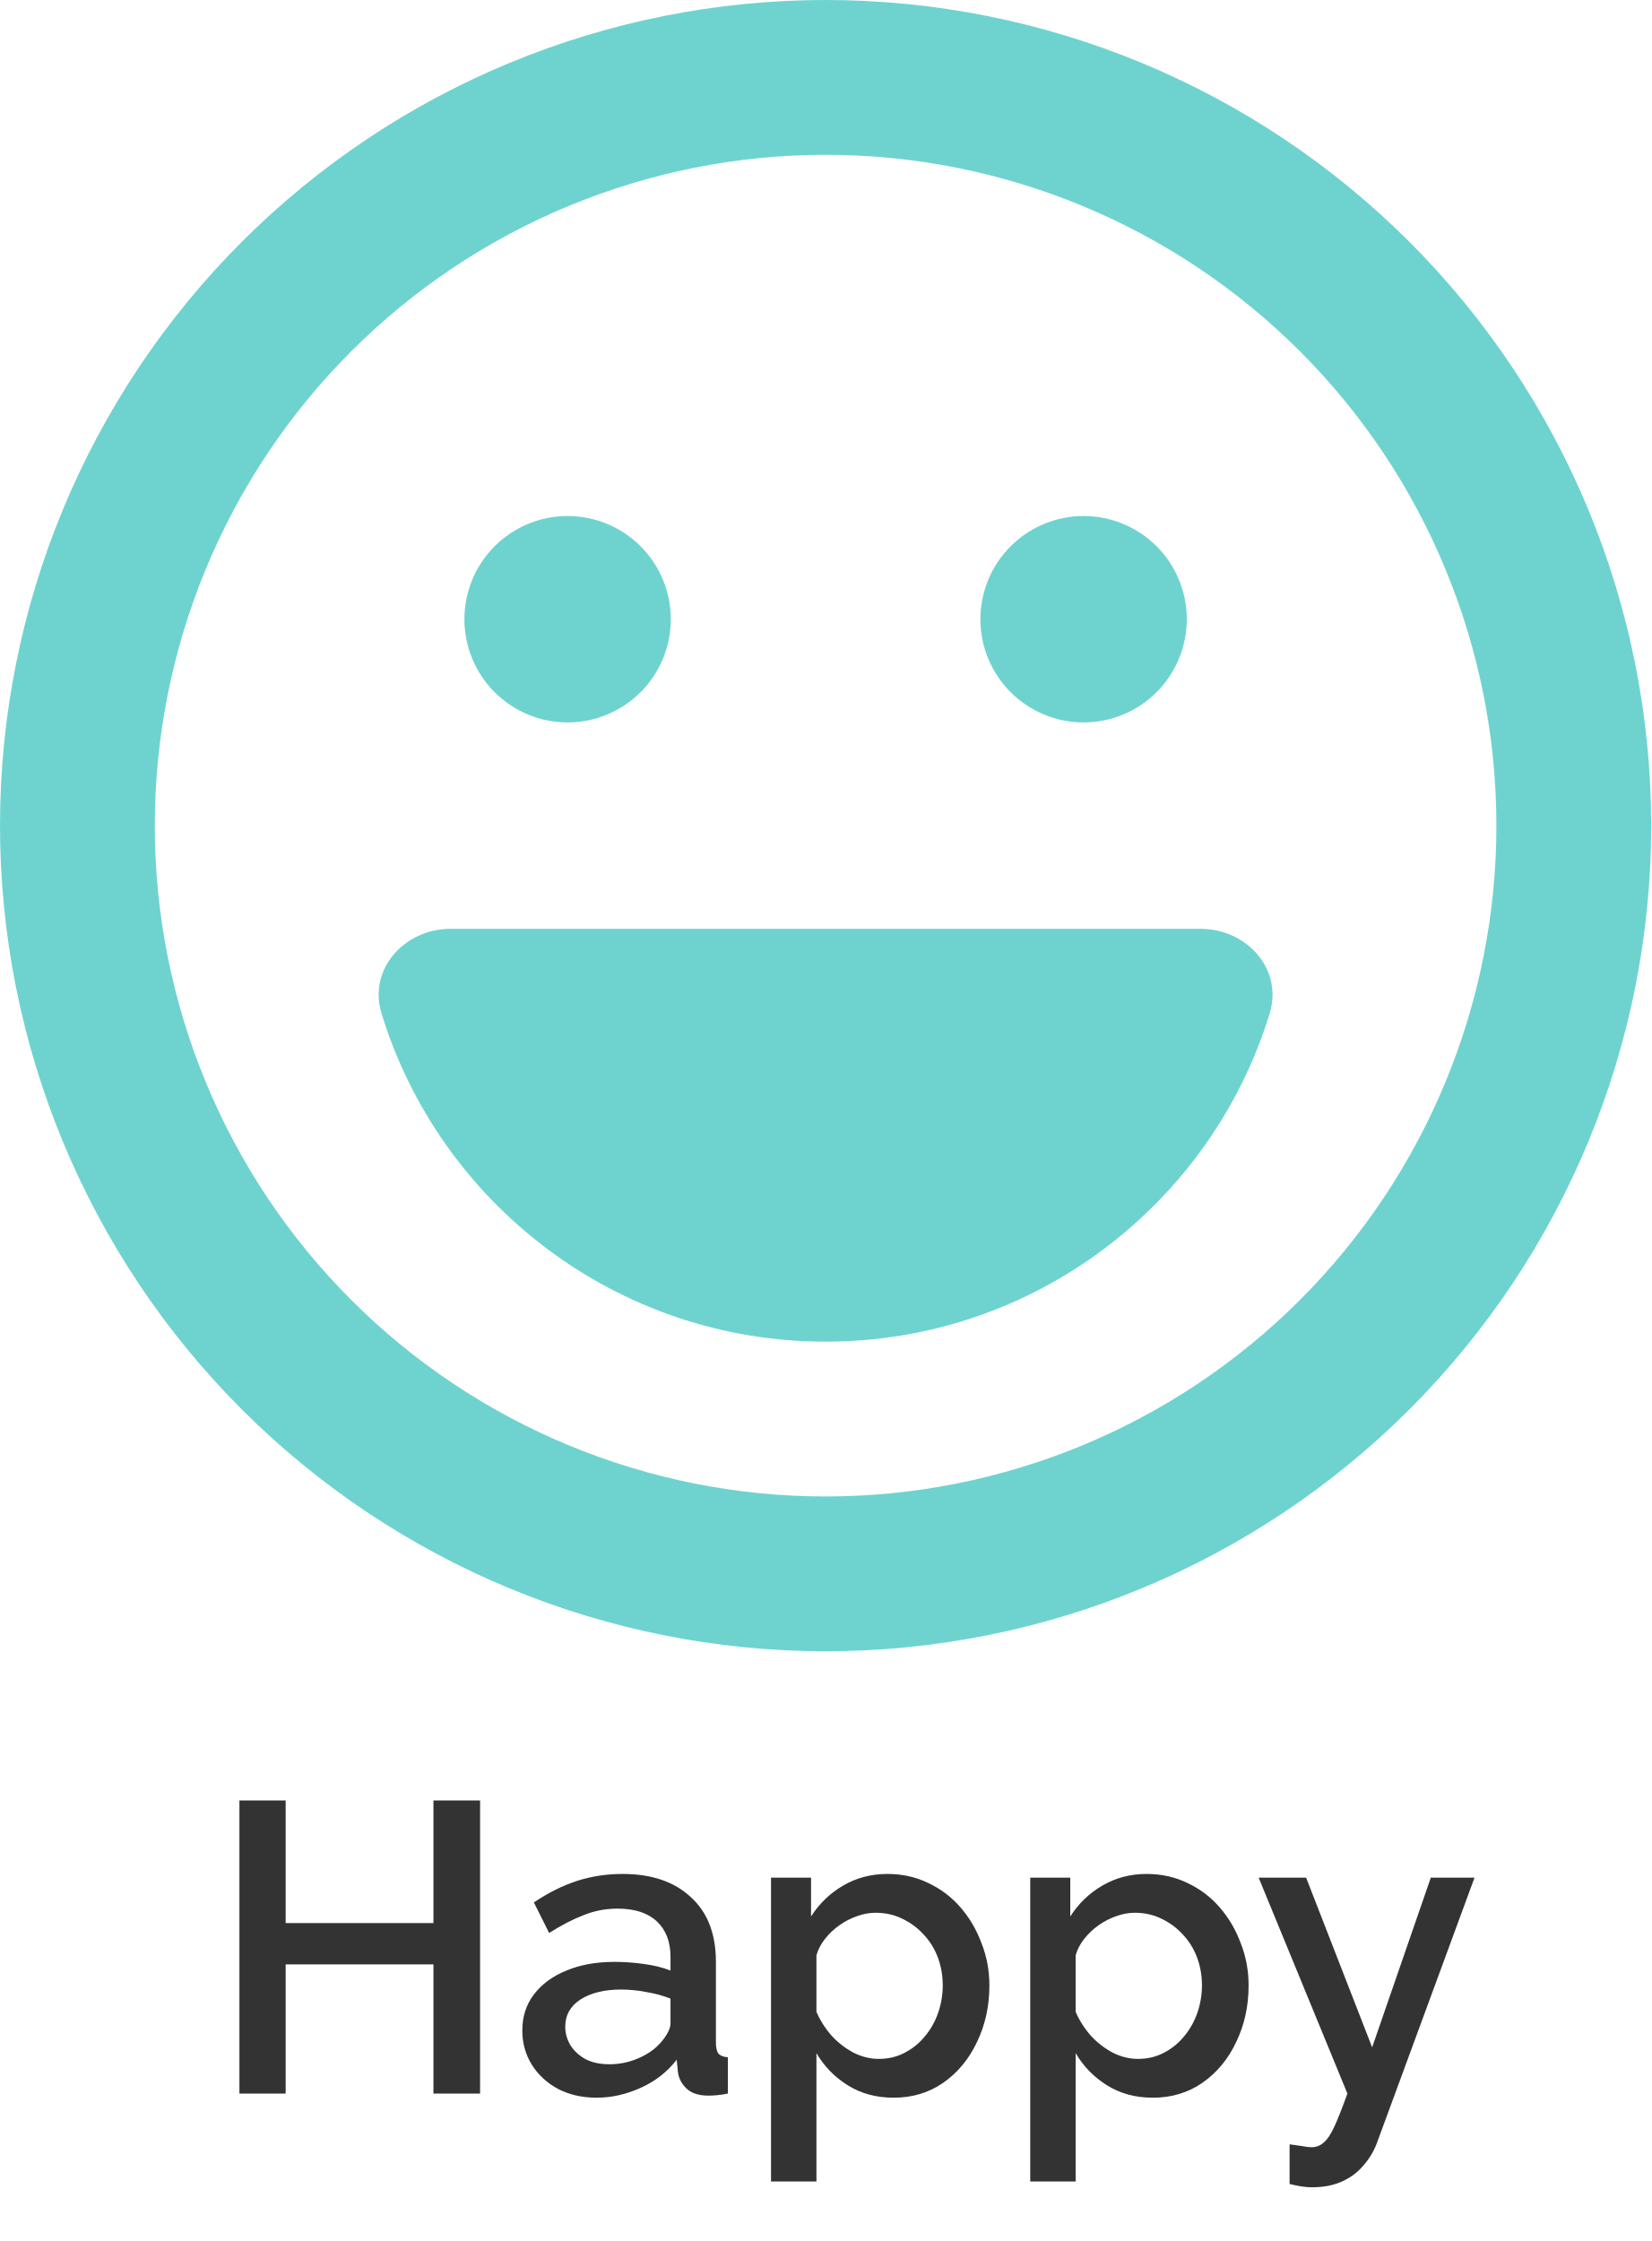
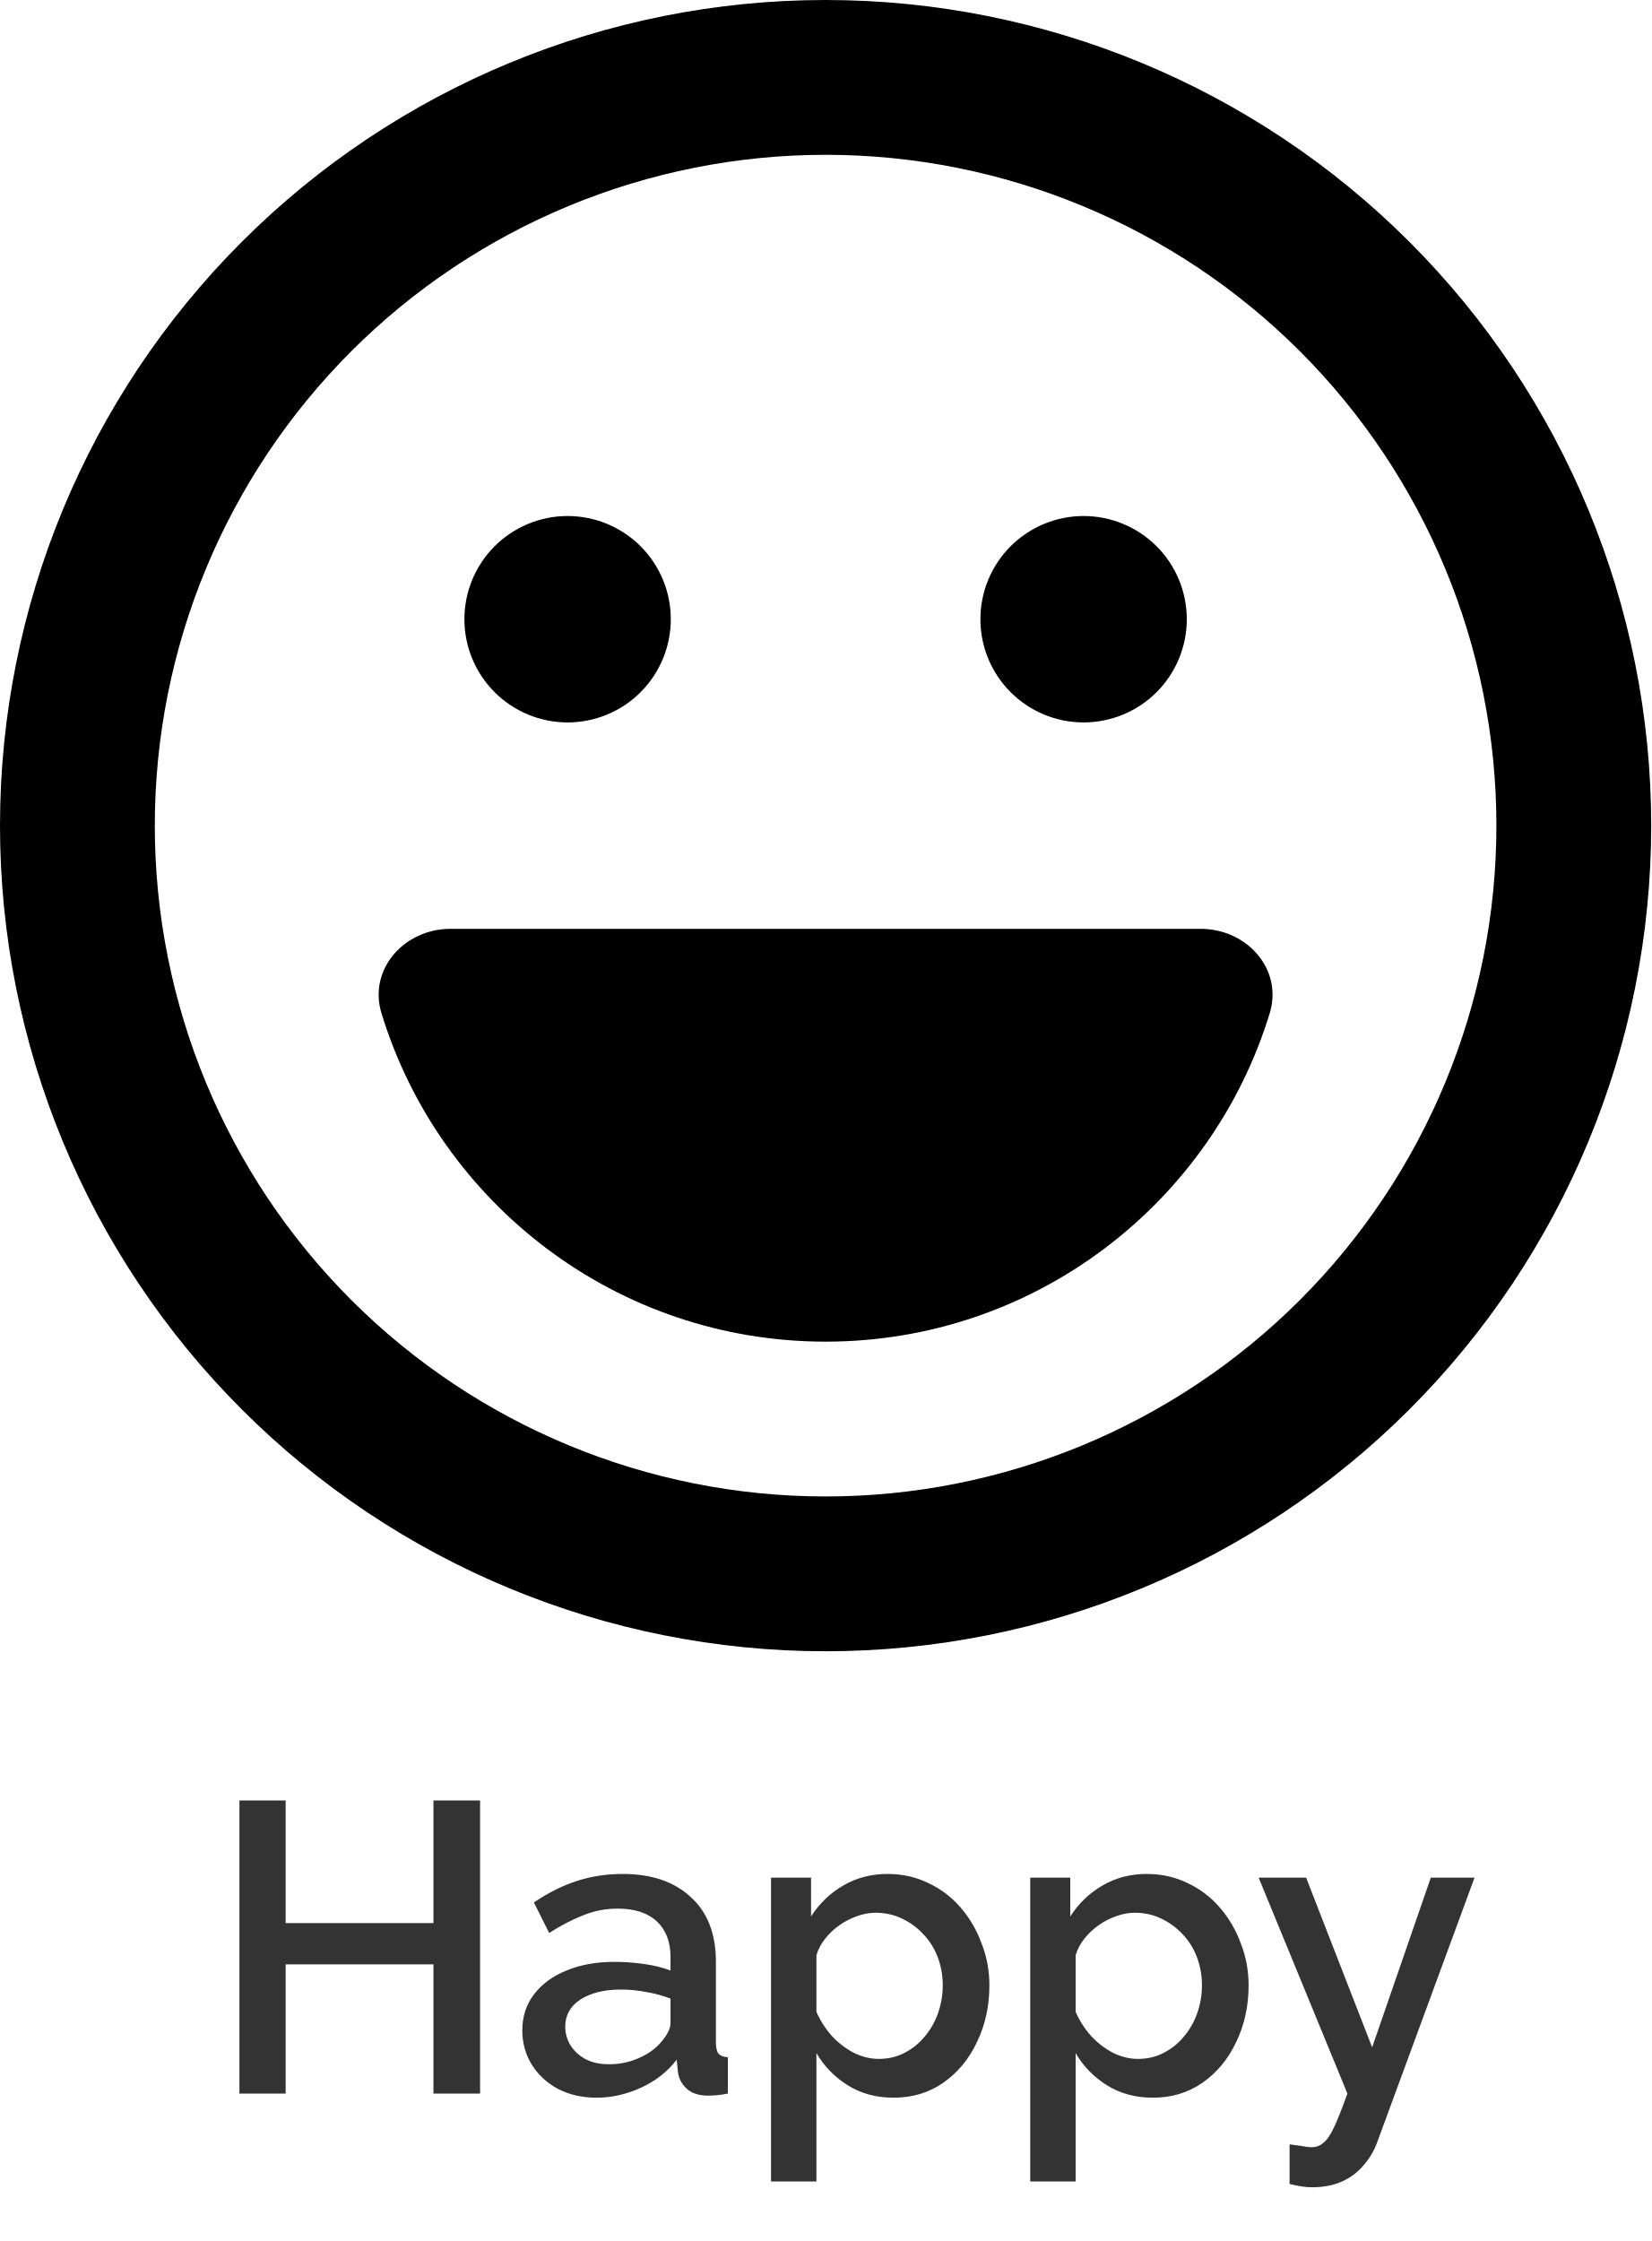
<svg xmlns="http://www.w3.org/2000/svg" width="56" height="76" viewBox="0 0 56 76" fill="none">
  <path d="M16.282 61.06V71H14.7V66.618H9.688V71H8.12V61.06H9.688V65.218H14.7V61.06H16.282ZM17.714 68.858C17.714 68.391 17.845 67.985 18.106 67.64C18.377 67.285 18.746 67.015 19.212 66.828C19.679 66.632 20.22 66.534 20.836 66.534C21.163 66.534 21.494 66.557 21.83 66.604C22.176 66.651 22.479 66.725 22.74 66.828V66.366C22.74 65.853 22.586 65.451 22.278 65.162C21.97 64.873 21.527 64.728 20.948 64.728C20.538 64.728 20.15 64.803 19.786 64.952C19.422 65.092 19.035 65.293 18.624 65.554L18.106 64.518C18.592 64.191 19.077 63.949 19.562 63.79C20.057 63.631 20.575 63.552 21.116 63.552C22.096 63.552 22.866 63.813 23.426 64.336C23.996 64.849 24.28 65.582 24.28 66.534V69.264C24.28 69.441 24.308 69.567 24.364 69.642C24.43 69.717 24.537 69.759 24.686 69.768V71C24.546 71.028 24.42 71.047 24.308 71.056C24.196 71.065 24.103 71.07 24.028 71.07C23.702 71.07 23.454 70.991 23.286 70.832C23.118 70.673 23.02 70.487 22.992 70.272L22.95 69.852C22.633 70.263 22.227 70.58 21.732 70.804C21.238 71.028 20.738 71.14 20.234 71.14C19.749 71.14 19.315 71.042 18.932 70.846C18.55 70.641 18.251 70.365 18.036 70.02C17.822 69.675 17.714 69.287 17.714 68.858ZM22.376 69.306C22.488 69.185 22.577 69.063 22.642 68.942C22.708 68.821 22.74 68.713 22.74 68.62V67.78C22.479 67.677 22.204 67.603 21.914 67.556C21.625 67.5 21.34 67.472 21.06 67.472C20.5 67.472 20.043 67.584 19.688 67.808C19.343 68.032 19.17 68.34 19.17 68.732C19.17 68.947 19.226 69.152 19.338 69.348C19.46 69.544 19.628 69.703 19.842 69.824C20.066 69.945 20.342 70.006 20.668 70.006C21.004 70.006 21.326 69.941 21.634 69.81C21.942 69.679 22.19 69.511 22.376 69.306ZM30.307 71.14C29.719 71.14 29.201 71 28.753 70.72C28.305 70.44 27.95 70.076 27.689 69.628V73.982H26.149V63.678H27.507V64.994C27.787 64.555 28.151 64.205 28.599 63.944C29.047 63.683 29.546 63.552 30.097 63.552C30.601 63.552 31.063 63.655 31.483 63.86C31.903 64.056 32.267 64.331 32.575 64.686C32.883 65.041 33.121 65.447 33.289 65.904C33.466 66.352 33.555 66.828 33.555 67.332C33.555 68.032 33.415 68.671 33.135 69.25C32.864 69.829 32.481 70.291 31.987 70.636C31.501 70.972 30.941 71.14 30.307 71.14ZM29.803 69.824C30.129 69.824 30.423 69.754 30.685 69.614C30.955 69.474 31.184 69.287 31.371 69.054C31.567 68.821 31.716 68.555 31.819 68.256C31.921 67.957 31.973 67.649 31.973 67.332C31.973 66.996 31.917 66.679 31.805 66.38C31.693 66.081 31.529 65.82 31.315 65.596C31.109 65.372 30.867 65.195 30.587 65.064C30.316 64.933 30.017 64.868 29.691 64.868C29.495 64.868 29.289 64.905 29.075 64.98C28.86 65.055 28.659 65.157 28.473 65.288C28.286 65.419 28.123 65.573 27.983 65.75C27.843 65.927 27.745 66.114 27.689 66.31V68.228C27.819 68.527 27.992 68.797 28.207 69.04C28.421 69.273 28.669 69.465 28.949 69.614C29.229 69.754 29.513 69.824 29.803 69.824ZM39.098 71.14C38.51 71.14 37.992 71 37.544 70.72C37.096 70.44 36.741 70.076 36.48 69.628V73.982H34.94V63.678H36.298V64.994C36.578 64.555 36.942 64.205 37.39 63.944C37.838 63.683 38.337 63.552 38.888 63.552C39.392 63.552 39.854 63.655 40.274 63.86C40.694 64.056 41.058 64.331 41.366 64.686C41.674 65.041 41.912 65.447 42.08 65.904C42.257 66.352 42.346 66.828 42.346 67.332C42.346 68.032 42.206 68.671 41.926 69.25C41.655 69.829 41.272 70.291 40.778 70.636C40.292 70.972 39.732 71.14 39.098 71.14ZM38.594 69.824C38.92 69.824 39.214 69.754 39.476 69.614C39.746 69.474 39.975 69.287 40.162 69.054C40.358 68.821 40.507 68.555 40.61 68.256C40.712 67.957 40.764 67.649 40.764 67.332C40.764 66.996 40.708 66.679 40.596 66.38C40.484 66.081 40.32 65.82 40.106 65.596C39.9 65.372 39.658 65.195 39.378 65.064C39.107 64.933 38.808 64.868 38.482 64.868C38.286 64.868 38.08 64.905 37.866 64.98C37.651 65.055 37.45 65.157 37.264 65.288C37.077 65.419 36.914 65.573 36.774 65.75C36.634 65.927 36.536 66.114 36.48 66.31V68.228C36.61 68.527 36.783 68.797 36.998 69.04C37.212 69.273 37.46 69.465 37.74 69.614C38.02 69.754 38.304 69.824 38.594 69.824ZM43.736 72.722C43.877 72.741 44.012 72.759 44.142 72.778C44.282 72.806 44.395 72.82 44.478 72.82C44.637 72.82 44.773 72.769 44.885 72.666C45.006 72.573 45.127 72.395 45.248 72.134C45.37 71.873 45.519 71.495 45.697 71L42.687 63.678H44.297L46.536 69.432L48.525 63.678H50.008L46.691 72.694C46.588 72.965 46.438 73.212 46.242 73.436C46.047 73.669 45.804 73.851 45.514 73.982C45.225 74.113 44.885 74.178 44.492 74.178C44.38 74.178 44.264 74.169 44.142 74.15C44.021 74.131 43.886 74.103 43.736 74.066V72.722Z" fill="#333333" />
-   <path d="M50.75 28C50.75 21.966 48.353 16.18 44.087 11.913C39.82 7.647 34.034 5.25 28 5.25C21.966 5.25 16.18 7.647 11.913 11.913C7.647 16.18 5.25 21.966 5.25 28C5.25 34.034 7.647 39.82 11.913 44.087C16.18 48.353 21.966 50.75 28 50.75C34.034 50.75 39.82 48.353 44.087 44.087C48.353 39.82 50.75 34.034 50.75 28ZM0 28C0 20.574 2.95 13.452 8.201 8.201C13.452 2.95 20.574 0 28 0C35.426 0 42.548 2.95 47.799 8.201C53.05 13.452 56 20.574 56 28C56 35.426 53.05 42.548 47.799 47.799C42.548 53.05 35.426 56 28 56C20.574 56 13.452 53.05 8.201 47.799C2.95 42.548 0 35.426 0 28ZM12.939 34.366C12.48 32.867 13.716 31.5 15.28 31.5H40.72C42.284 31.5 43.52 32.867 43.061 34.366C41.092 40.808 35.087 45.5 28 45.5C20.913 45.5 14.908 40.808 12.939 34.366ZM15.75 21C15.75 20.072 16.119 19.181 16.775 18.525C17.431 17.869 18.322 17.5 19.25 17.5C20.178 17.5 21.069 17.869 21.725 18.525C22.381 19.181 22.75 20.072 22.75 21C22.75 21.928 22.381 22.819 21.725 23.475C21.069 24.131 20.178 24.5 19.25 24.5C18.322 24.5 17.431 24.131 16.775 23.475C16.119 22.819 15.75 21.928 15.75 21ZM36.75 17.5C37.678 17.5 38.569 17.869 39.225 18.525C39.881 19.181 40.25 20.072 40.25 21C40.25 21.928 39.881 22.819 39.225 23.475C38.569 24.131 37.678 24.5 36.75 24.5C35.822 24.5 34.931 24.131 34.275 23.475C33.619 22.819 33.25 21.928 33.25 21C33.25 20.072 33.619 19.181 34.275 18.525C34.931 17.869 35.822 17.5 36.75 17.5Z" fill="#6ED3CF" />
+   <path d="M50.75 28C50.75 21.966 48.353 16.18 44.087 11.913C39.82 7.647 34.034 5.25 28 5.25C21.966 5.25 16.18 7.647 11.913 11.913C7.647 16.18 5.25 21.966 5.25 28C5.25 34.034 7.647 39.82 11.913 44.087C16.18 48.353 21.966 50.75 28 50.75C34.034 50.75 39.82 48.353 44.087 44.087C48.353 39.82 50.75 34.034 50.75 28ZM0 28C0 20.574 2.95 13.452 8.201 8.201C13.452 2.95 20.574 0 28 0C35.426 0 42.548 2.95 47.799 8.201C53.05 13.452 56 20.574 56 28C56 35.426 53.05 42.548 47.799 47.799C42.548 53.05 35.426 56 28 56C20.574 56 13.452 53.05 8.201 47.799C2.95 42.548 0 35.426 0 28ZM12.939 34.366C12.48 32.867 13.716 31.5 15.28 31.5H40.72C42.284 31.5 43.52 32.867 43.061 34.366C41.092 40.808 35.087 45.5 28 45.5C20.913 45.5 14.908 40.808 12.939 34.366ZM15.75 21C15.75 20.072 16.119 19.181 16.775 18.525C17.431 17.869 18.322 17.5 19.25 17.5C20.178 17.5 21.069 17.869 21.725 18.525C22.381 19.181 22.75 20.072 22.75 21C22.75 21.928 22.381 22.819 21.725 23.475C21.069 24.131 20.178 24.5 19.25 24.5C18.322 24.5 17.431 24.131 16.775 23.475C16.119 22.819 15.75 21.928 15.75 21ZM36.75 17.5C37.678 17.5 38.569 17.869 39.225 18.525C39.881 19.181 40.25 20.072 40.25 21C40.25 21.928 39.881 22.819 39.225 23.475C38.569 24.131 37.678 24.5 36.75 24.5C35.822 24.5 34.931 24.131 34.275 23.475C33.619 22.819 33.25 21.928 33.25 21C33.25 20.072 33.619 19.181 34.275 18.525C34.931 17.869 35.822 17.5 36.75 17.5Z" fill="currentcolor" />
</svg>
